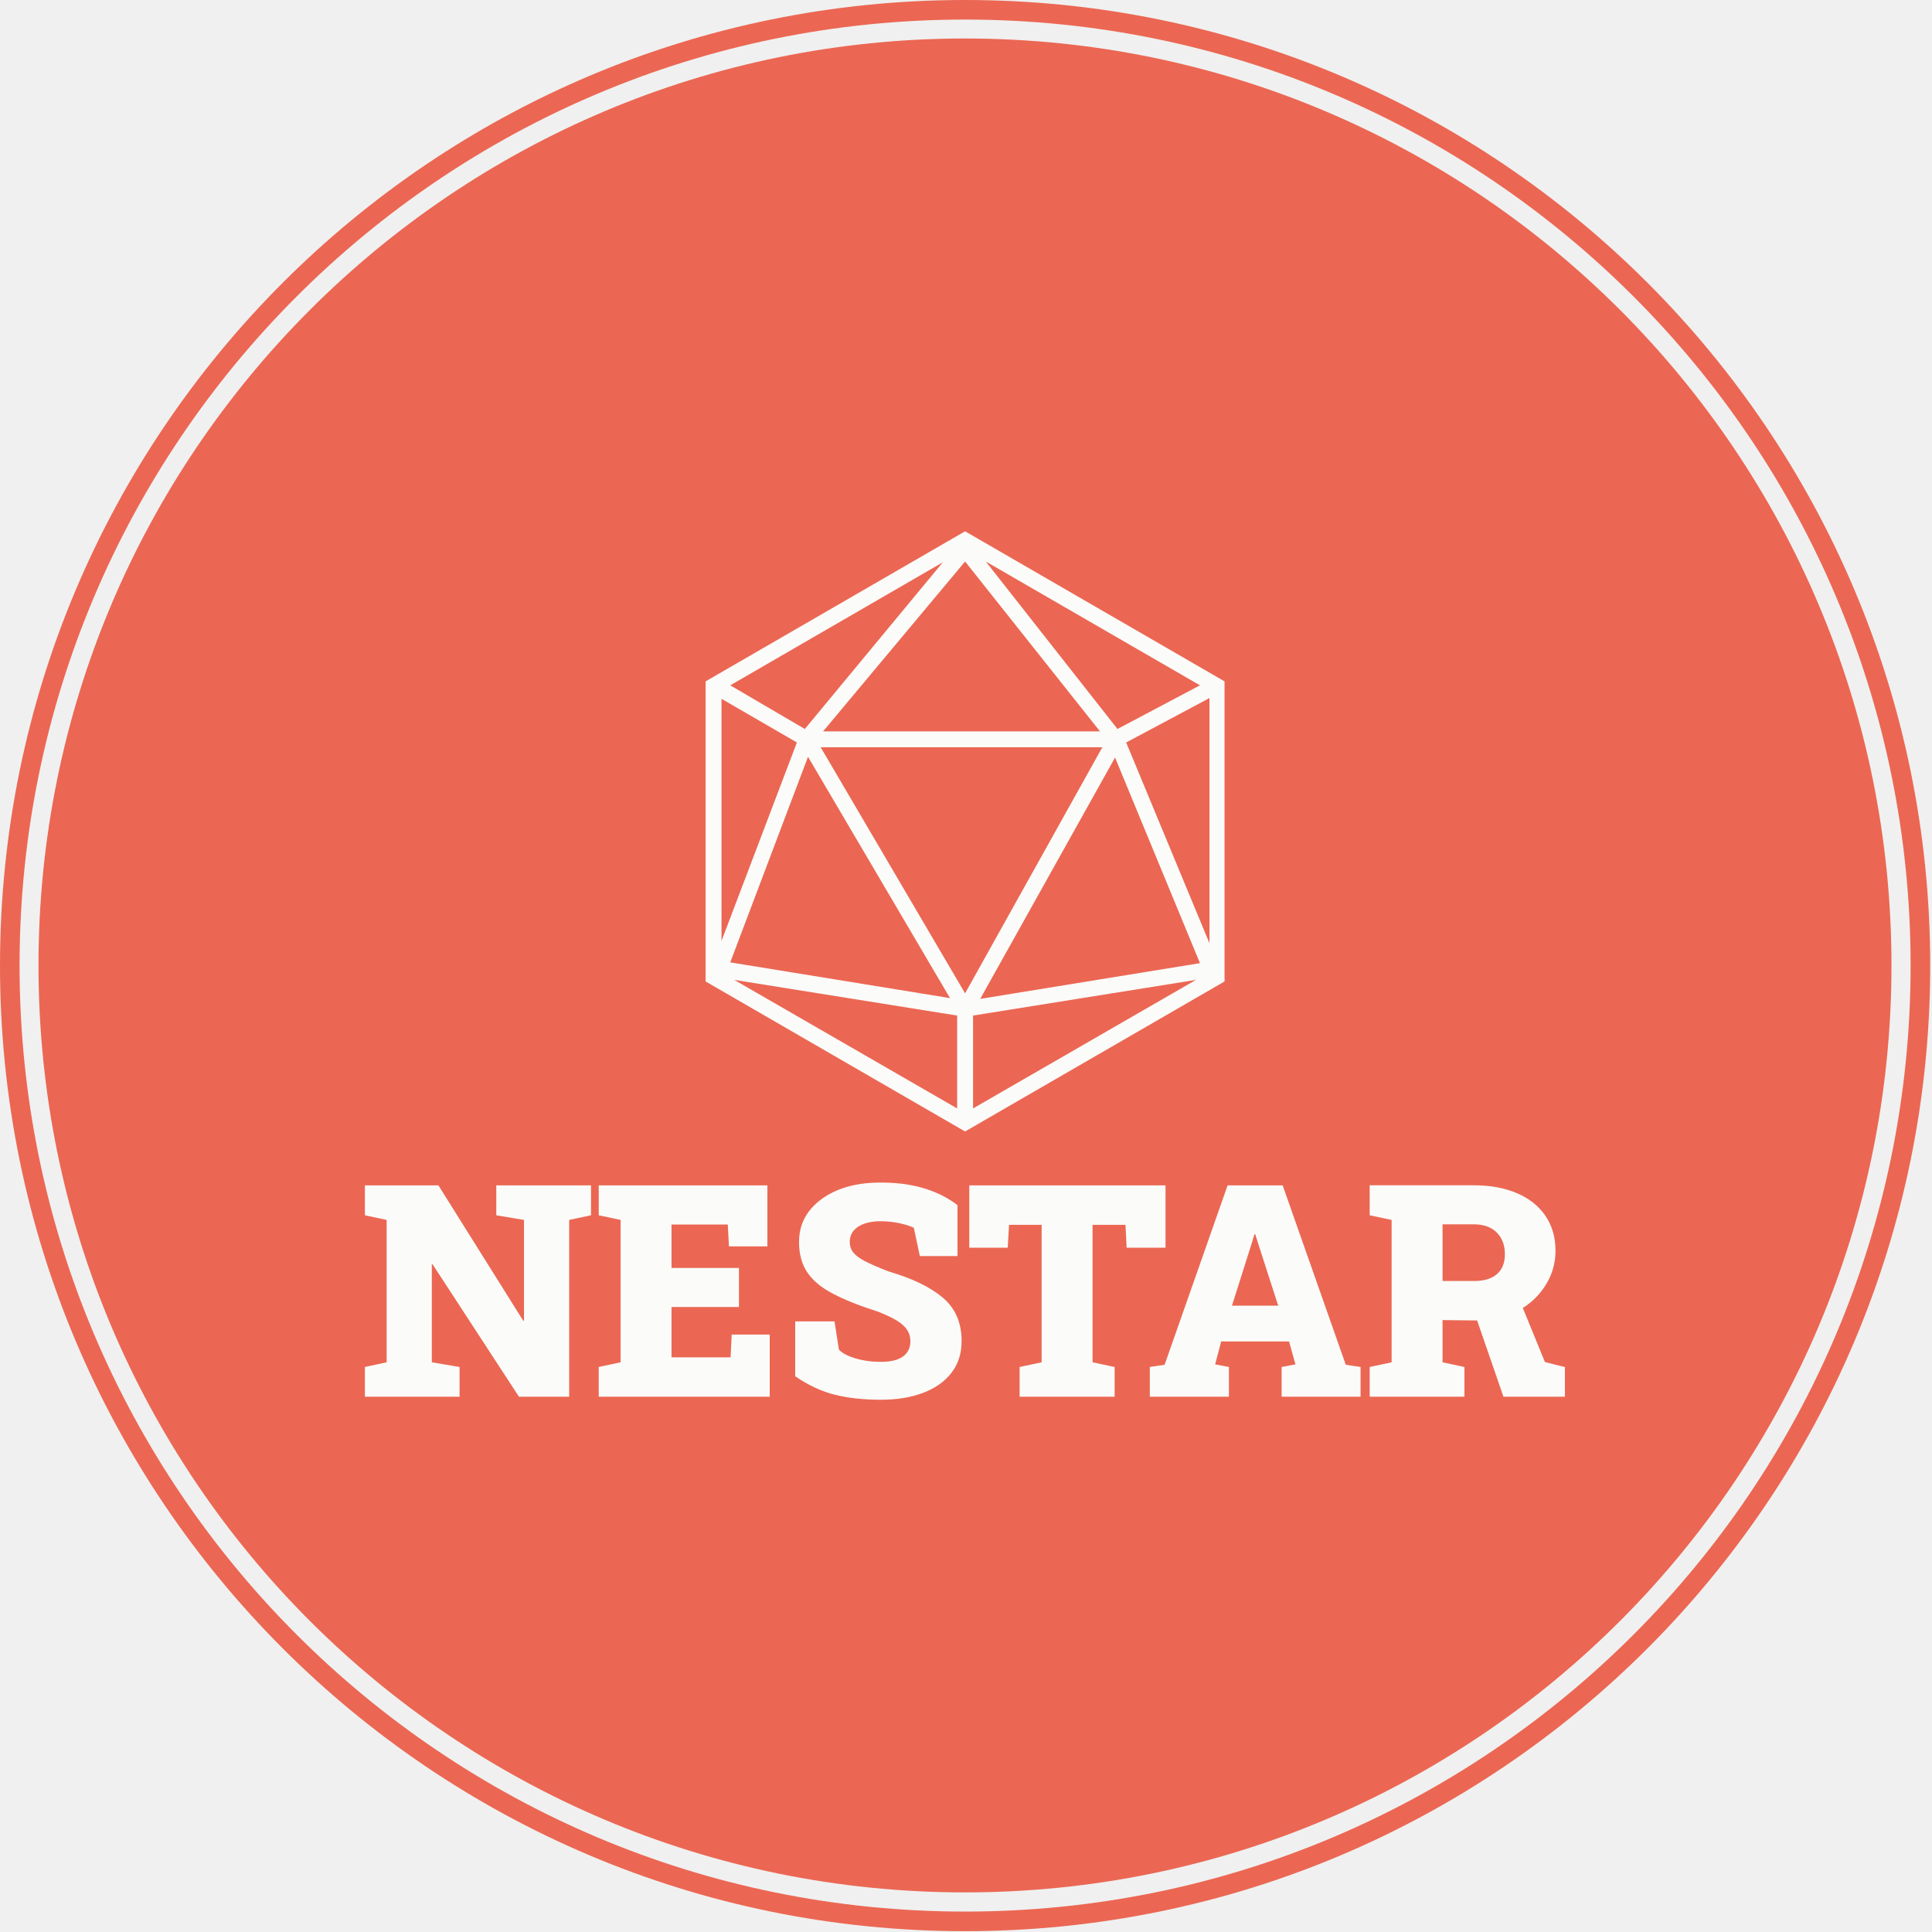
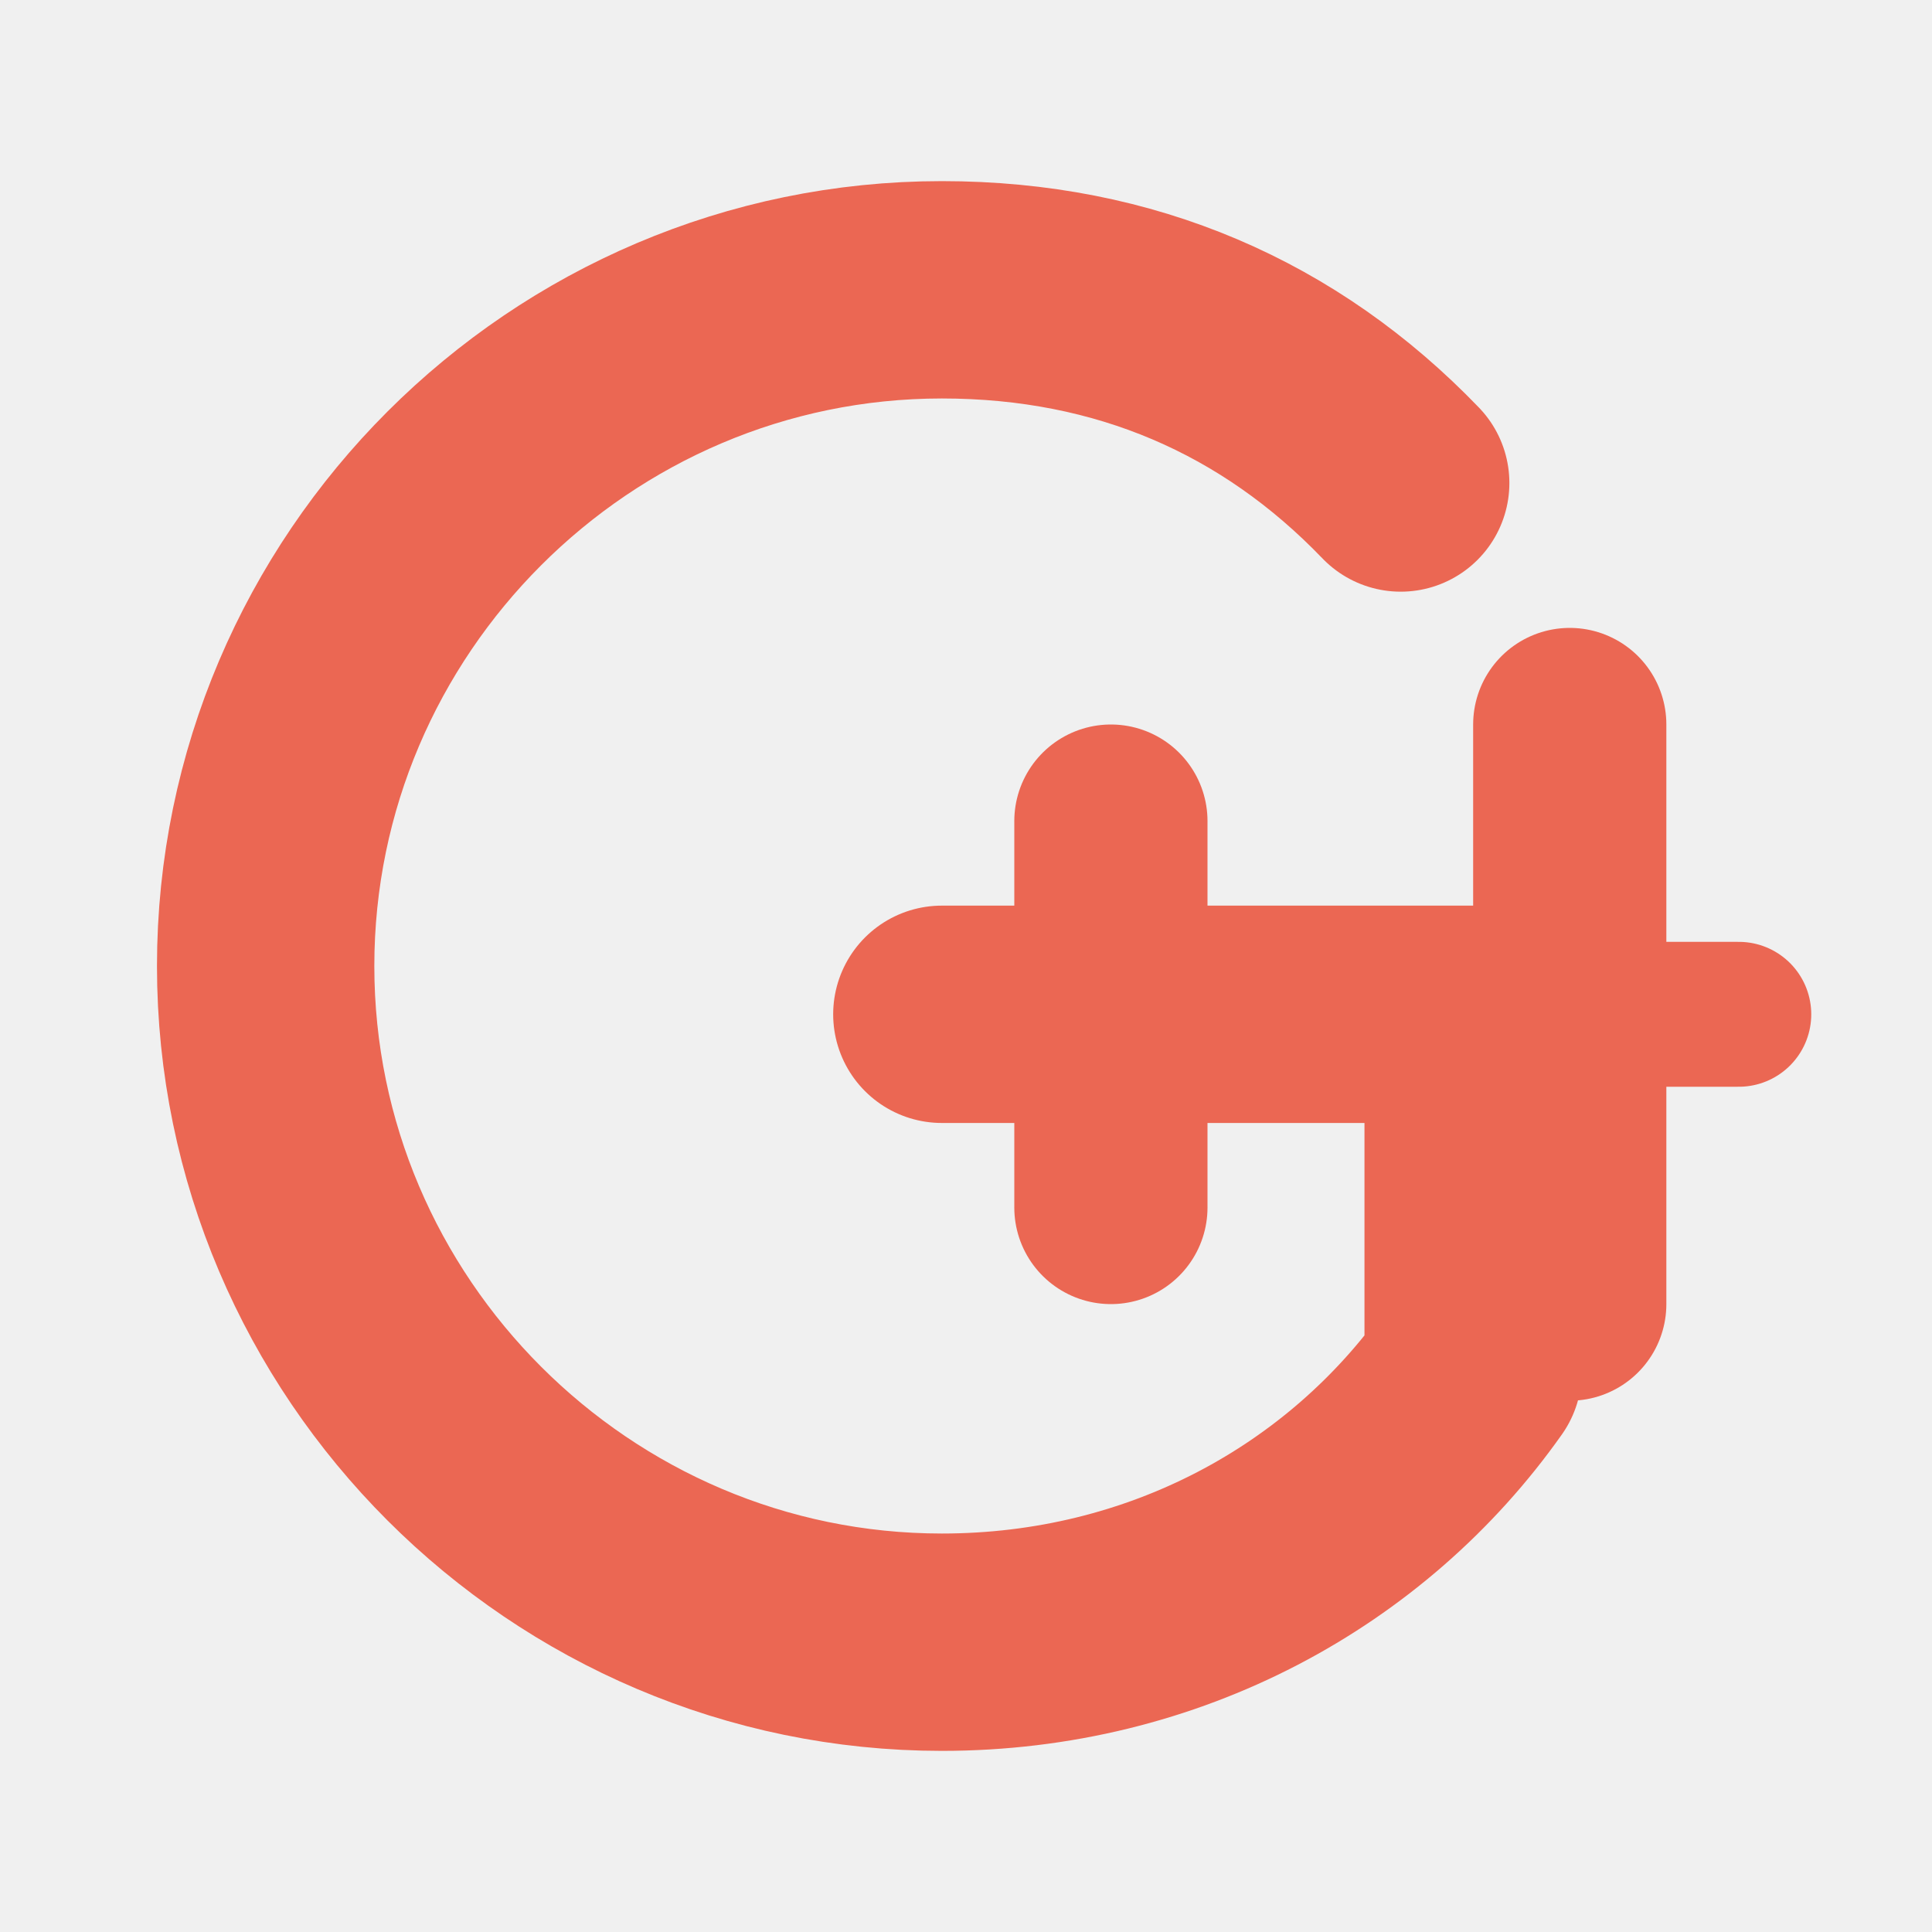
<svg xmlns="http://www.w3.org/2000/svg" width="40" height="40" viewBox="0 0 40 40" fill="none">
-   <g clipPath="url(#clip0_6726_9595)">
-     <path d="M0 19.991C0 8.95 8.946 0 19.981 0C31.017 0 39.963 8.95 39.963 19.991C39.963 31.032 31.017 39.983 19.981 39.983C8.946 39.983 0 31.032 0 19.991ZM19.981 39.577C30.793 39.577 39.557 30.808 39.557 19.991C39.557 9.174 30.793 0.405 19.981 0.405C9.17 0.405 0.405 9.174 0.405 19.991C0.405 30.808 9.17 39.577 19.981 39.577Z" fill="#EB6753" />
-     <path d="M19.979 39.18C30.573 39.18 39.161 30.588 39.161 19.989C39.161 9.389 30.573 0.797 19.979 0.797C9.385 0.797 0.797 9.389 0.797 19.989C0.797 30.588 9.385 39.18 19.979 39.18Z" fill="#EB6753" />
-     <g clipPath="url(#clip1_6726_9595)">
-       <g clipPath="url(#clip2_6726_9595)">
-         <g clipPath="url(#clip3_6726_9595)">
-           <g clipPath="url(#clip4_6726_9595)">
-             <g clipPath="url(#clip5_6726_9595)">
-               <g clipPath="url(#clip6_6726_9595)">
-                 <g clipPath="url(#clip7_6726_9595)">
-                   <path d="M9.515 28.917H7.555V28.302L8.005 28.205V25.257L7.555 25.161V24.542H8.005H9.077L10.832 27.343H10.849V25.257L10.275 25.161V24.542H11.784H12.236V25.161L11.784 25.257V28.917H10.744L8.957 26.177H8.94V28.205L9.515 28.302V28.917ZM15.936 28.917H12.396V28.302L12.849 28.205V25.257L12.396 25.161V24.542H15.888V25.805H15.092L15.068 25.353H13.903V26.252H15.299V27.06H13.903V28.102H15.126L15.149 27.631H15.936V28.917ZM18.239 28.98C17.883 28.98 17.567 28.946 17.291 28.878C17.014 28.81 16.739 28.682 16.464 28.494V27.358H17.278L17.368 27.941C17.432 28.013 17.545 28.073 17.707 28.122C17.87 28.171 18.047 28.196 18.239 28.196C18.373 28.196 18.486 28.18 18.576 28.147C18.666 28.113 18.734 28.064 18.78 28C18.826 27.936 18.849 27.859 18.849 27.769C18.849 27.683 18.827 27.606 18.784 27.538C18.741 27.47 18.671 27.405 18.572 27.344C18.475 27.283 18.343 27.22 18.176 27.156C17.801 27.036 17.494 26.914 17.254 26.789C17.013 26.665 16.835 26.519 16.718 26.349C16.601 26.178 16.543 25.966 16.543 25.714C16.543 25.472 16.611 25.26 16.749 25.079C16.888 24.897 17.078 24.755 17.32 24.65C17.563 24.546 17.84 24.491 18.151 24.485C18.508 24.477 18.823 24.513 19.097 24.593C19.372 24.671 19.614 24.791 19.824 24.951V26.005H19.044L18.92 25.42C18.852 25.386 18.756 25.355 18.63 25.327C18.504 25.299 18.369 25.284 18.227 25.284C18.105 25.284 17.997 25.3 17.902 25.332C17.807 25.364 17.731 25.413 17.675 25.477C17.621 25.541 17.593 25.621 17.593 25.717C17.593 25.795 17.616 25.865 17.662 25.927C17.709 25.987 17.79 26.049 17.905 26.11C18.022 26.171 18.184 26.241 18.393 26.322C18.889 26.468 19.265 26.65 19.523 26.869C19.78 27.089 19.909 27.387 19.909 27.763C19.909 28.021 19.839 28.241 19.699 28.422C19.559 28.604 19.363 28.742 19.113 28.837C18.863 28.932 18.572 28.98 18.239 28.98ZM23.077 28.917H21.11V28.302L21.566 28.205V25.359H20.891L20.864 25.832H20.068V24.542H24.131V25.832H23.326L23.302 25.359H22.62V28.205L23.077 28.302V28.917ZM25.443 28.917H23.806V28.302L24.112 28.256L25.416 24.542H26.556L27.863 28.256L28.169 28.302V28.917H26.535V28.302L26.821 28.248L26.689 27.773H25.283L25.158 28.248L25.443 28.302V28.917ZM25.921 25.724L25.506 27.033H26.464L26.037 25.709L25.989 25.555H25.971L25.921 25.724ZM30.319 28.917H28.358V28.302L28.812 28.205V25.257L28.358 25.161V24.54H30.509C30.855 24.54 31.155 24.595 31.409 24.705C31.664 24.814 31.86 24.971 31.998 25.175C32.136 25.378 32.205 25.619 32.205 25.897C32.205 26.154 32.136 26.392 31.997 26.612C31.858 26.833 31.667 27.01 31.425 27.142C31.182 27.276 30.906 27.342 30.596 27.339L29.866 27.331V28.205L30.319 28.302V28.917ZM32.4 28.917H31.127L30.538 27.21L31.454 26.898L31.986 28.2L32.4 28.304V28.917ZM29.866 25.348V26.522H30.521C30.725 26.522 30.882 26.475 30.992 26.38C31.102 26.284 31.157 26.147 31.157 25.967C31.157 25.78 31.101 25.631 30.989 25.518C30.877 25.405 30.717 25.348 30.509 25.348H29.866Z" fill="#FBFCFA" />
-                 </g>
-               </g>
-             </g>
-           </g>
-           <g clipPath="url(#clip8_6726_9595)">
-             <g clipPath="url(#clip9_6726_9595)">
-               <path d="M19.981 11L14.609 14.107V20.32L19.981 23.426L25.353 20.32V14.107L19.981 11ZM17.041 15.142L19.981 11.625L22.774 15.142H17.041ZM22.823 15.471L19.981 20.566L16.991 15.471H22.823ZM19.669 20.665L15.119 19.925L16.729 15.668L19.669 20.665ZM23.086 15.684L24.844 19.941L20.294 20.681L23.086 15.684ZM23.136 15.093L20.409 11.625L24.844 14.189L23.136 15.093ZM16.663 15.093L15.119 14.189L19.521 11.641L16.663 15.093ZM16.499 15.372L14.938 19.481V14.468L16.499 15.372ZM19.817 21.026V22.949L15.201 20.287L19.817 21.026ZM20.146 21.026L24.762 20.287L20.146 22.949V21.026ZM23.316 15.372L25.041 14.452V19.53L23.316 15.372Z" fill="#FBFCFA" />
-             </g>
-           </g>
-         </g>
-       </g>
-     </g>
+   <g stroke="#eb6753" stroke-linecap="round" stroke-linejoin="round">
+     <path d="M29 10C26.5 7.4 23.3 6 19.5 6C11.8 6 5.5 12.3 5.5 20C5.5 27.7 11.8 34 19.5 34C24.1 34 28.1 31.8 30.5 28.4V21H19.5" stroke-width="4.5" />
+     <path d="M19.5 21H36" stroke-width="3" />
+     <path d="M23 17V25M32.5 15V27" stroke-width="4" />
  </g>
-   <defs>
-     <clipPath id="clip0_6726_9595">
-       <rect width="39.963" height="39.983" fill="white" />
-     </clipPath>
-     <clipPath id="clip1_6726_9595">
-       <rect width="24.846" height="17.983" fill="white" transform="translate(7.55469 11)" />
-     </clipPath>
-     <clipPath id="clip2_6726_9595">
-       <rect width="24.846" height="17.983" fill="white" transform="translate(7.55469 11)" />
-     </clipPath>
-     <clipPath id="clip3_6726_9595">
-       <rect width="24.846" height="17.983" fill="white" transform="translate(7.55469 11)" />
-     </clipPath>
-     <clipPath id="clip4_6726_9595">
-       <rect width="24.846" height="4.496" fill="white" transform="translate(7.55469 24.4844)" />
-     </clipPath>
-     <clipPath id="clip5_6726_9595">
-       <rect width="24.846" height="4.496" fill="white" transform="translate(7.55469 24.4844)" />
-     </clipPath>
-     <clipPath id="clip6_6726_9595">
-       <rect width="24.846" height="4.496" fill="white" transform="translate(7.55469 24.4844)" />
-     </clipPath>
-     <clipPath id="clip7_6726_9595">
-       <rect width="24.846" height="4.496" fill="white" transform="translate(7.55469 24.4844)" />
-     </clipPath>
-     <clipPath id="clip8_6726_9595">
-       <rect width="10.744" height="12.426" fill="white" transform="translate(14.6094 11)" />
-     </clipPath>
-     <clipPath id="clip9_6726_9595">
-       <rect width="10.744" height="12.426" fill="white" transform="translate(14.6094 11)" />
-     </clipPath>
-   </defs>
</svg>
